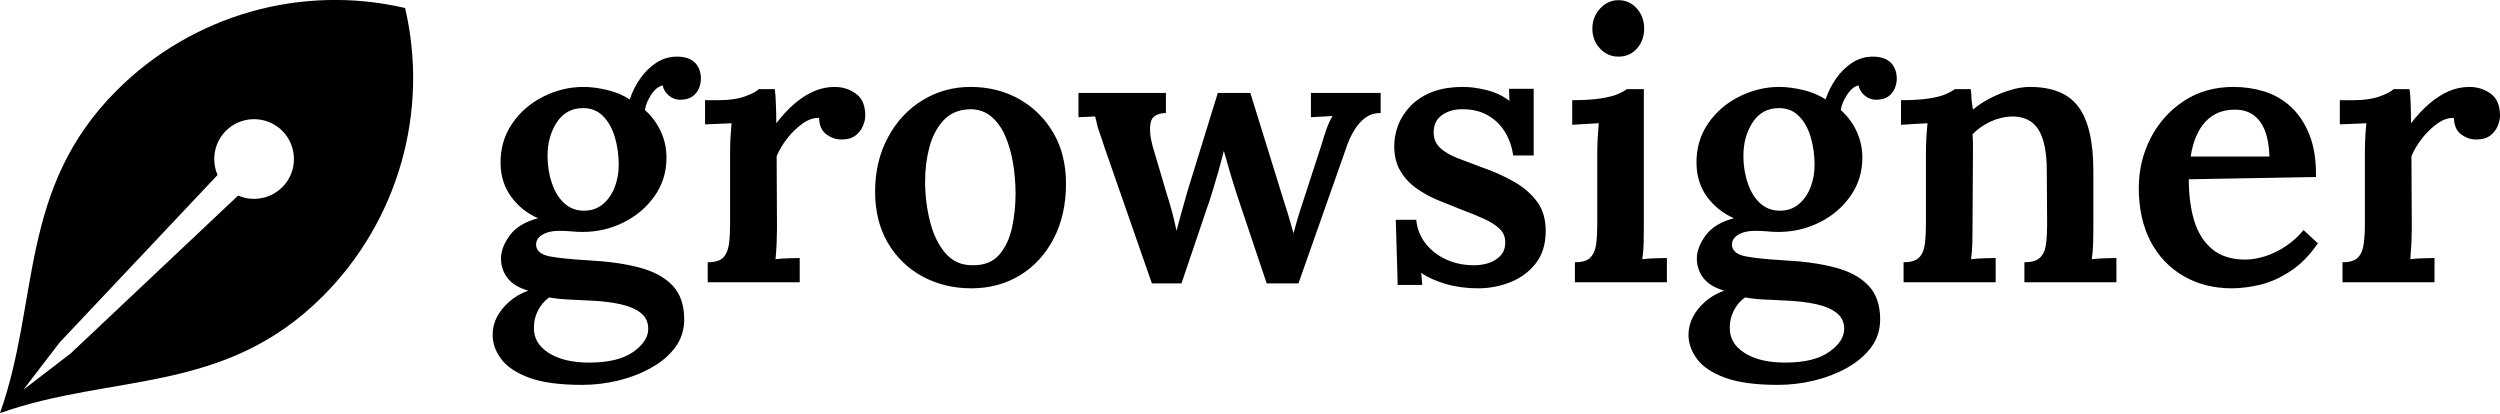
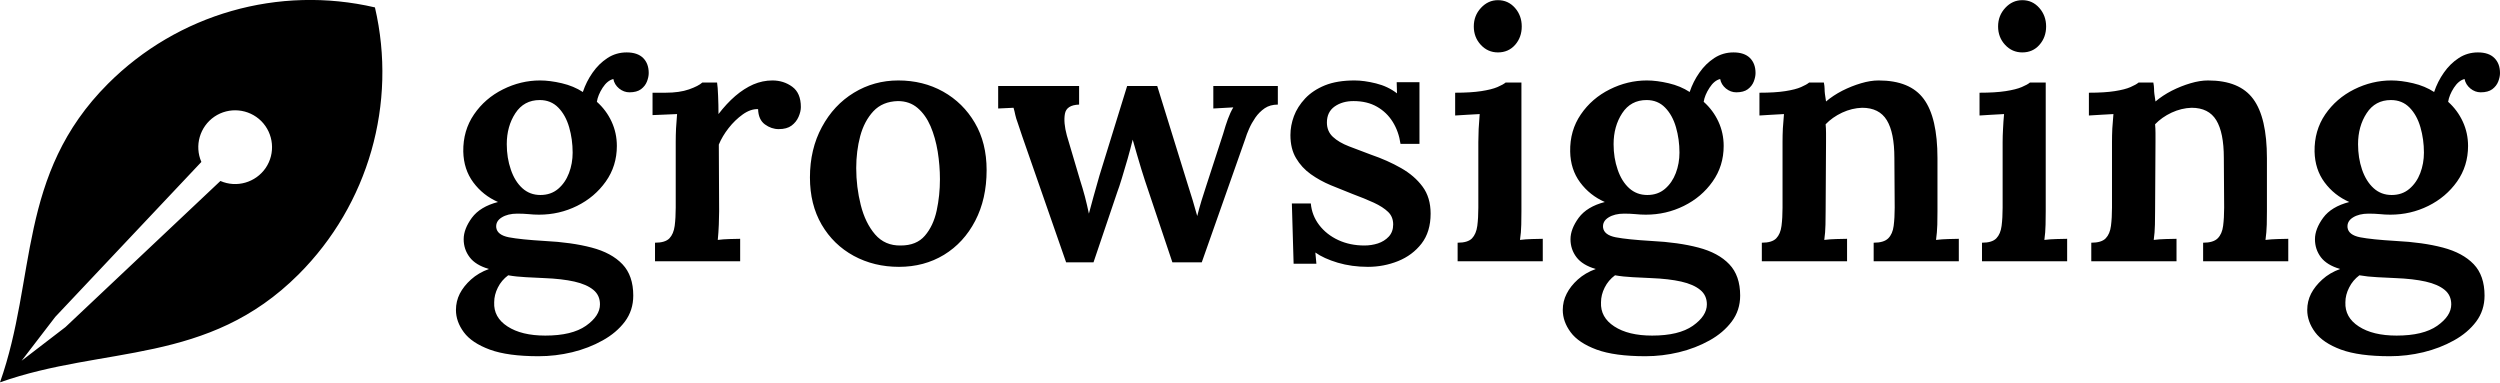
- <svg xmlns="http://www.w3.org/2000/svg" viewBox="0 0 290.48 48" width="290.48" height="48" role="img" aria-label="growsigner">
-   <path fill="currentColor" d="M0 48c13.08-4.63 26.06-2.13 37.49-13.56 8.77-8.77 12.39-21.44 9.58-33.51-12.07-2.81-24.74.81-33.51 9.58-11.43 11.43-8.93 24.41-13.56 37.49zm2.71-2.71l4.23-5.51 18.34-19.45c-.89-2.04-.2-4.42 1.63-5.68 1.84-1.25 4.31-1.02 5.89.55 1.57 1.58 1.8 4.05.55 5.89-1.26 1.83-3.64 2.52-5.68 1.63l-19.45 18.34zm64.91-.57q-3.87 0-6.13-.83-2.27-.84-3.26-2.18-.99-1.34-.99-2.79 0-1.1.48-2.05.49-.95 1.41-1.78.93-.84 2.25-1.32-1.68-.49-2.42-1.48-.75-.99-.75-2.26 0-1.28 1.03-2.69 1.04-1.4 3.28-1.98-1.89-.83-3.1-2.46-1.21-1.63-1.26-3.87-.04-2.64 1.35-4.67 1.38-2.02 3.63-3.14 2.24-1.12 4.66-1.12 1.23 0 2.73.35 1.49.35 2.64 1.1.44-1.32 1.23-2.44.79-1.13 1.87-1.83 1.08-.7 2.4-.7 1.36 0 2.07.7.7.7.7 1.89 0 .49-.22 1.06-.22.57-.75.97-.53.39-1.45.39-.7 0-1.3-.48-.59-.49-.72-1.19-.75.18-1.35 1.1-.59.92-.72 1.76 1.19 1.06 1.85 2.49.66 1.43.66 3.05 0 2.51-1.39 4.47-1.39 1.96-3.61 3.06-2.22 1.1-4.77 1.1-.66 0-1.32-.07-.66-.06-1.41-.06-1.19 0-1.96.48-.77.48-.68 1.28.13.92 1.58 1.21 1.46.28 4.49.46 3.39.17 5.9.83 2.51.66 3.87 2.09 1.36 1.43 1.36 3.94 0 1.85-1.05 3.26-1.06 1.41-2.8 2.37-1.73.97-3.82 1.48-2.09.5-4.21.5zm.84-2.59q3.34 0 5.1-1.23 1.76-1.24 1.76-2.69 0-1.14-.83-1.82-.84-.69-2.38-1.04-1.54-.35-3.83-.44-1.01-.04-2.24-.11-1.23-.06-2.24-.24-.84.62-1.3 1.54-.46.92-.46 1.85-.09 1.89 1.67 3.03 1.76 1.15 4.75 1.15zm-.62-17.65q1.32 0 2.23-.77.9-.77 1.36-1.98.46-1.21.46-2.57 0-1.67-.44-3.19-.44-1.52-1.36-2.46-.93-.95-2.33-.95-1.98 0-3.06 1.65-1.08 1.65-1.08 3.89 0 1.72.51 3.19.5 1.48 1.45 2.34.94.85 2.26.85zm14.39 5.99q1.28 0 1.81-.55.52-.55.66-1.56.13-1.02.13-2.29l0-8.27q0-.8.04-1.68.05-.88.13-1.8-.74.04-1.62.07-.88.02-1.46.06l0-2.81 1.63 0q1.76 0 2.95-.42 1.19-.42 1.67-.86l1.85 0q.09.53.13 1.67.05 1.15.05 2.29 1.01-1.32 2.11-2.27 1.1-.94 2.26-1.45 1.17-.5 2.4-.5 1.41 0 2.49.79 1.08.79 1.08 2.55 0 .57-.29 1.23-.29.66-.88 1.1-.59.44-1.61.44-.92 0-1.73-.59-.82-.6-.86-1.92-.93-.04-1.92.66-.99.71-1.78 1.72-.79 1.01-1.23 2.07l.04 8.36q0 .7-.04 1.69-.04.99-.13 1.92.7-.09 1.49-.11.8-.03 1.32-.03l0 2.82-10.69 0zm30.63 3.03q-3.13 0-5.68-1.38-2.55-1.39-4.03-3.92-1.47-2.53-1.47-5.92 0-3.56 1.5-6.33 1.49-2.77 4.02-4.31 2.53-1.54 5.57-1.54 3.12 0 5.63 1.4 2.51 1.41 3.98 3.92 1.48 2.51 1.48 5.94 0 3.61-1.43 6.36-1.43 2.75-3.92 4.27-2.49 1.51-5.65 1.51zm.22-2.68q1.98 0 3.03-1.23 1.06-1.23 1.48-3.15.41-1.91.41-3.94 0-1.71-.28-3.47-.29-1.76-.9-3.19-.62-1.43-1.63-2.29-1.01-.86-2.47-.86-1.93.05-3.08 1.28-1.14 1.23-1.65 3.12-.5 1.89-.5 4.01 0 2.37.57 4.64.57 2.26 1.8 3.69 1.24 1.43 3.22 1.39zm20.76 2.11l-5.5-15.79q-.35-1.1-.57-1.7-.22-.59-.31-1.01-.08-.42-.22-.9l-1.93.09 0-2.82 10.16 0 0 2.33q-1.58.05-1.78 1.15-.2 1.1.24 2.72l1.67 5.64q.31.96.6 2.04.28 1.08.5 2.14.27-1.02.58-2.14.3-1.12.74-2.62l3.48-11.26 3.78 0 3.83 12.36q.31.93.62 1.98.31 1.06.57 1.98.22-.88.53-1.91.31-1.03.61-1.91l2.12-6.52q.3-1.05.59-1.84.29-.8.68-1.46l-2.51.14 0-2.82 8.1 0 0 2.33q-.97 0-1.65.46-.68.47-1.17 1.17-.48.7-.79 1.41-.31.7-.48 1.27l-5.46 15.49-3.69 0-3.44-10.25q-.17-.57-.46-1.45-.28-.88-.55-1.85-.26-.97-.53-1.85-.26 1.06-.63 2.38-.38 1.32-.73 2.46-.35 1.15-.57 1.72l-2.99 8.84zm37.89.57q-2.03 0-3.79-.52-1.76-.53-2.81-1.28l.13 1.41-2.86 0-.22-7.57 2.38 0q.13 1.5 1.05 2.71.93 1.21 2.4 1.89 1.47.68 3.28.68.88 0 1.69-.26.82-.27 1.37-.86.55-.6.55-1.52 0-.97-.64-1.58-.64-.62-1.78-1.15-1.15-.53-2.69-1.1-1.36-.53-2.73-1.1-1.36-.57-2.5-1.38-1.15-.82-1.85-2.01-.71-1.18-.71-2.9 0-1.19.44-2.38.44-1.18 1.41-2.22.97-1.03 2.49-1.65 1.52-.61 3.72-.61 1.18 0 2.68.37 1.5.37 2.64 1.25l-.04-1.4 2.86 0 0 7.74-2.38 0q-.22-1.54-.97-2.75-.75-1.21-1.98-1.91-1.23-.71-2.95-.71-1.4 0-2.37.68-.97.69-.97 2.01 0 1.1.75 1.8.75.7 2.02 1.19 1.28.48 2.77 1.05 2.07.71 3.77 1.68 1.69.96 2.7 2.33 1.01 1.36 1.01 3.39 0 2.28-1.14 3.76-1.14 1.47-2.95 2.2-1.8.72-3.78.72zm11.26-3.03q1.28 0 1.81-.55.52-.55.66-1.56.13-1.02.13-2.29l0-8.23q0-.75.04-1.65.05-.9.13-1.87-.74.04-1.62.09-.88.04-1.46.09l0-2.86q1.98 0 3.28-.2 1.3-.2 2.03-.51.72-.31 1.03-.57l1.98 0 0 16.15q0 .7-.02 1.69-.02.99-.16 1.92.71-.09 1.52-.11.82-.03 1.34-.03l0 2.82-10.69 0zm5.06-23.89q-1.27 0-2.15-.95-.88-.95-.88-2.31 0-1.36.9-2.33.9-.97 2.13-.97 1.28 0 2.14.97.85.97.85 2.33 0 1.36-.83 2.31-.84.95-2.16.95zm18.53 38.14q-3.88 0-6.14-.83-2.27-.84-3.26-2.18-.99-1.34-.99-2.79 0-1.1.49-2.05.48-.95 1.4-1.78.93-.84 2.25-1.32-1.67-.49-2.42-1.48-.75-.99-.75-2.26 0-1.28 1.03-2.69 1.04-1.4 3.28-1.98-1.89-.83-3.1-2.46-1.21-1.63-1.25-3.87-.05-2.64 1.34-4.67 1.38-2.02 3.63-3.14 2.24-1.12 4.66-1.12 1.23 0 2.73.35 1.5.35 2.64 1.1.44-1.32 1.23-2.44.79-1.13 1.87-1.83 1.08-.7 2.4-.7 1.36 0 2.07.7.7.7.7 1.89 0 .49-.22 1.06-.22.57-.75.97-.52.39-1.45.39-.7 0-1.3-.48-.59-.49-.72-1.19-.75.18-1.34 1.1-.6.92-.73 1.76 1.19 1.06 1.85 2.49.66 1.43.66 3.05 0 2.51-1.39 4.47-1.38 1.96-3.61 3.06-2.22 1.1-4.77 1.1-.66 0-1.32-.07-.66-.06-1.41-.06-1.19 0-1.96.48-.77.48-.68 1.28.13.92 1.59 1.21 1.45.28 4.48.46 3.39.17 5.9.83 2.51.66 3.87 2.09 1.37 1.43 1.37 3.94 0 1.85-1.06 3.26-1.06 1.41-2.79 2.37-1.74.97-3.83 1.48-2.09.5-4.2.5zm.83-2.59q3.35 0 5.11-1.23 1.76-1.24 1.76-2.69 0-1.14-.84-1.82-.84-.69-2.38-1.04-1.54-.35-3.82-.44-1.02-.04-2.25-.11-1.23-.06-2.24-.24-.84.62-1.3 1.54-.46.92-.46 1.85-.09 1.89 1.67 3.03 1.76 1.15 4.75 1.15zm-.61-17.65q1.32 0 2.22-.77.9-.77 1.36-1.98.46-1.21.46-2.57 0-1.67-.44-3.19-.44-1.52-1.36-2.46-.92-.95-2.33-.95-1.98 0-3.06 1.65-1.08 1.65-1.08 3.89 0 1.72.51 3.19.5 1.48 1.45 2.34.95.85 2.27.85zm14.38 8.32l0-2.33q1.28 0 1.81-.55.53-.55.66-1.56.13-1.02.13-2.29l0-8.27q0-.8.04-1.68.05-.88.14-1.8-.71.04-1.61.09-.9.04-1.47.09l0-2.86q1.98 0 3.25-.2 1.28-.2 1.98-.51.71-.31 1.01-.57l1.85 0q.09.48.09.79 0 .31.04.64.05.33.14.95.88-.75 2.04-1.35 1.17-.59 2.36-.94 1.18-.35 2.2-.35 3.96 0 5.67 2.33 1.72 2.33 1.72 7.43l0 6.65q0 .7-.02 1.69-.03.99-.16 1.92.75-.09 1.54-.11.79-.03 1.32-.03l0 2.82-10.69 0 0-2.33q1.28 0 1.83-.55.55-.55.68-1.56.13-1.02.13-2.29l-.04-6.25q0-3.17-.95-4.73-.95-1.56-3.1-1.56-1.28.04-2.51.61-1.23.58-2.07 1.46.05.52.05 1.1 0 .57 0 1.14l-.05 8.67q0 .7-.02 1.69-.02.99-.15 1.92.7-.09 1.51-.11.82-.03 1.35-.03l0 2.82zm38.15.7q-3.17 0-5.63-1.43-2.46-1.43-3.83-4.04-1.36-2.62-1.36-6.19 0-3.08 1.36-5.76 1.37-2.68 3.85-4.33 2.49-1.65 5.79-1.65 1.85 0 3.56.52 1.72.53 3.08 1.76 1.37 1.24 2.18 3.26.81 2.02.77 4.93l-14.78.26q0 2.73.63 4.82.64 2.09 2.09 3.3 1.46 1.21 3.83 1.21 1.06 0 2.27-.37 1.21-.38 2.4-1.15 1.18-.77 2.11-1.91l1.67 1.54q-1.45 2.11-3.21 3.25-1.76 1.15-3.52 1.57-1.76.41-3.26.41zm-4.79-15.31l9.15 0q-.05-1.76-.51-2.97-.46-1.21-1.34-1.85-.88-.63-2.16-.63-2.15 0-3.45 1.43-1.3 1.43-1.69 4.02zm17.64 12.28q1.28 0 1.8-.55.53-.55.66-1.56.14-1.02.14-2.29l0-8.27q0-.8.04-1.68.04-.88.13-1.8-.75.04-1.63.07-.88.02-1.45.06l0-2.81 1.63 0q1.76 0 2.95-.42 1.19-.42 1.67-.86l1.85 0q.09.53.13 1.67.04 1.15.04 2.29 1.02-1.32 2.12-2.27 1.1-.94 2.26-1.45 1.17-.5 2.4-.5 1.41 0 2.49.79 1.07.79 1.07 2.55 0 .57-.28 1.23-.29.66-.88 1.1-.6.44-1.61.44-.92 0-1.74-.59-.81-.6-.85-1.92-.93-.04-1.92.66-.99.71-1.78 1.72-.79 1.01-1.23 2.07l.04 8.36q0 .7-.04 1.69-.05.99-.13 1.92.7-.09 1.49-.11.79-.03 1.32-.03l0 2.82-10.69 0z" />
+ <svg xmlns="http://www.w3.org/2000/svg" viewBox="0 0 313.85 48" width="313.85" height="48" role="img" aria-label="growsigning">
+   <path fill="currentColor" d="M0 48c13.08-4.63 26.06-2.13 37.49-13.56 8.77-8.77 12.39-21.44 9.58-33.51-12.07-2.81-24.74.81-33.51 9.58-11.43 11.43-8.93 24.41-13.56 37.49zm2.71-2.71l4.23-5.51 18.34-19.45c-.89-2.04-.2-4.42 1.63-5.68 1.84-1.25 4.31-1.02 5.89.55 1.57 1.58 1.8 4.05.55 5.89-1.26 1.83-3.64 2.52-5.68 1.63l-19.45 18.34zm64.91-.57q-3.87 0-6.13-.83-2.27-.84-3.26-2.18-.99-1.34-.99-2.79 0-1.1.48-2.05.49-.95 1.41-1.78.93-.84 2.25-1.32-1.68-.49-2.42-1.48-.75-.99-.75-2.26 0-1.28 1.03-2.69 1.04-1.4 3.28-1.98-1.89-.83-3.1-2.46-1.21-1.63-1.26-3.87-.04-2.64 1.35-4.67 1.38-2.02 3.63-3.14 2.24-1.12 4.66-1.12 1.23 0 2.73.35 1.49.35 2.64 1.1.44-1.32 1.23-2.44.79-1.13 1.87-1.83 1.08-.7 2.4-.7 1.36 0 2.07.7.7.7.7 1.89 0 .49-.22 1.06-.22.57-.75.97-.53.39-1.45.39-.7 0-1.3-.48-.59-.49-.72-1.19-.75.18-1.35 1.1-.59.92-.72 1.76 1.19 1.06 1.85 2.49.66 1.43.66 3.05 0 2.51-1.39 4.47-1.39 1.96-3.61 3.06-2.22 1.1-4.77 1.1-.66 0-1.32-.07-.66-.06-1.41-.06-1.19 0-1.96.48-.77.48-.68 1.28.13.92 1.58 1.21 1.46.28 4.49.46 3.39.17 5.9.83 2.51.66 3.87 2.09 1.36 1.43 1.36 3.94 0 1.85-1.05 3.26-1.06 1.41-2.8 2.37-1.73.97-3.82 1.48-2.09.5-4.21.5zm.84-2.59q3.34 0 5.1-1.23 1.76-1.24 1.76-2.69 0-1.14-.83-1.82-.84-.69-2.38-1.04-1.54-.35-3.83-.44-1.01-.04-2.24-.11-1.23-.06-2.24-.24-.84.62-1.3 1.54-.46.92-.46 1.85-.09 1.89 1.67 3.03 1.76 1.15 4.75 1.15zm-.62-17.65q1.32 0 2.23-.77.9-.77 1.36-1.98.46-1.21.46-2.57 0-1.67-.44-3.19-.44-1.52-1.36-2.46-.93-.95-2.33-.95-1.98 0-3.06 1.65-1.08 1.65-1.08 3.89 0 1.72.51 3.19.5 1.48 1.45 2.34.94.85 2.26.85zm14.39 5.99q1.28 0 1.81-.55.52-.55.66-1.56.13-1.02.13-2.29l0-8.27q0-.8.04-1.68.05-.88.13-1.8-.74.04-1.62.07-.88.02-1.46.06l0-2.81 1.63 0q1.76 0 2.95-.42 1.19-.42 1.67-.86l1.85 0q.09.53.13 1.67.05 1.15.05 2.29 1.01-1.32 2.11-2.27 1.1-.94 2.26-1.45 1.17-.5 2.4-.5 1.41 0 2.49.79 1.08.79 1.08 2.55 0 .57-.29 1.23-.29.66-.88 1.1-.59.44-1.61.44-.92 0-1.73-.59-.82-.6-.86-1.92-.93-.04-1.92.66-.99.71-1.78 1.72-.79 1.01-1.23 2.07l.04 8.36q0 .7-.04 1.69-.04.99-.13 1.92.7-.09 1.49-.11.8-.03 1.32-.03l0 2.82-10.69 0zm30.63 3.03q-3.13 0-5.68-1.38-2.55-1.39-4.03-3.92-1.47-2.53-1.47-5.92 0-3.56 1.5-6.33 1.49-2.77 4.02-4.31 2.53-1.54 5.57-1.54 3.12 0 5.63 1.4 2.51 1.41 3.98 3.92 1.48 2.51 1.48 5.94 0 3.61-1.43 6.36-1.43 2.75-3.92 4.27-2.49 1.51-5.65 1.51zm.22-2.68q1.98 0 3.03-1.23 1.06-1.23 1.48-3.15.41-1.91.41-3.94 0-1.71-.28-3.47-.29-1.76-.9-3.19-.62-1.43-1.63-2.29-1.01-.86-2.47-.86-1.93.05-3.08 1.28-1.14 1.23-1.65 3.12-.5 1.89-.5 4.01 0 2.37.57 4.64.57 2.26 1.8 3.69 1.24 1.43 3.22 1.39zm20.76 2.11l-5.5-15.79q-.35-1.1-.57-1.7-.22-.59-.31-1.01-.08-.42-.22-.9l-1.93.09 0-2.82 10.16 0 0 2.33q-1.58.05-1.78 1.15-.2 1.1.24 2.72l1.67 5.64q.31.96.6 2.04.28 1.08.5 2.14.27-1.02.58-2.14.3-1.12.74-2.62l3.48-11.26 3.78 0 3.83 12.36q.31.93.62 1.98.31 1.06.57 1.98.22-.88.53-1.91.31-1.03.61-1.91l2.12-6.52q.3-1.05.59-1.84.29-.8.68-1.46l-2.51.14 0-2.82 8.1 0 0 2.33q-.97 0-1.65.46-.68.47-1.17 1.17-.48.7-.79 1.41-.31.7-.48 1.27l-5.46 15.49-3.69 0-3.44-10.25q-.17-.57-.46-1.45-.28-.88-.55-1.85-.26-.97-.53-1.85-.26 1.06-.63 2.38-.38 1.32-.73 2.46-.35 1.15-.57 1.72l-2.99 8.84zm37.89.57q-2.03 0-3.79-.52-1.76-.53-2.81-1.28l.13 1.41-2.86 0-.22-7.57 2.38 0q.13 1.5 1.05 2.71.93 1.21 2.4 1.89 1.47.68 3.28.68.88 0 1.69-.26.82-.27 1.37-.86.55-.6.55-1.52 0-.97-.64-1.58-.64-.62-1.78-1.15-1.15-.53-2.69-1.1-1.36-.53-2.73-1.1-1.36-.57-2.5-1.38-1.15-.82-1.85-2.01-.71-1.18-.71-2.9 0-1.19.44-2.38.44-1.18 1.41-2.22.97-1.03 2.49-1.65 1.52-.61 3.72-.61 1.18 0 2.68.37 1.5.37 2.64 1.25l-.04-1.4 2.86 0 0 7.74-2.38 0q-.22-1.54-.97-2.75-.75-1.21-1.98-1.91-1.23-.71-2.95-.71-1.4 0-2.37.68-.97.69-.97 2.01 0 1.1.75 1.8.75.7 2.02 1.19 1.28.48 2.77 1.05 2.07.71 3.77 1.68 1.69.96 2.7 2.33 1.01 1.36 1.01 3.39 0 2.28-1.14 3.76-1.14 1.47-2.95 2.2-1.8.72-3.78.72zm11.26-3.03q1.28 0 1.81-.55.52-.55.66-1.56.13-1.02.13-2.29l0-8.23q0-.75.04-1.65.05-.9.13-1.87-.74.04-1.62.09-.88.04-1.46.09l0-2.86q1.98 0 3.28-.2 1.3-.2 2.03-.51.72-.31 1.03-.57l1.98 0 0 16.15q0 .7-.02 1.69-.02.99-.16 1.92.71-.09 1.52-.11.82-.03 1.34-.03l0 2.82-10.69 0zm5.06-23.89q-1.27 0-2.15-.95-.88-.95-.88-2.31 0-1.36.9-2.33.9-.97 2.13-.97 1.28 0 2.14.97.85.97.85 2.33 0 1.36-.83 2.31-.84.95-2.16.95zm18.53 38.14q-3.88 0-6.14-.83-2.27-.84-3.26-2.18-.99-1.34-.99-2.79 0-1.1.49-2.05.48-.95 1.4-1.78.93-.84 2.25-1.32-1.67-.49-2.42-1.48-.75-.99-.75-2.26 0-1.28 1.03-2.69 1.04-1.4 3.28-1.98-1.89-.83-3.1-2.46-1.21-1.63-1.25-3.87-.05-2.64 1.34-4.67 1.38-2.02 3.63-3.14 2.24-1.12 4.66-1.12 1.23 0 2.73.35 1.5.35 2.64 1.1.44-1.32 1.23-2.44.79-1.13 1.87-1.83 1.08-.7 2.4-.7 1.36 0 2.07.7.7.7.7 1.89 0 .49-.22 1.06-.22.57-.75.97-.52.39-1.45.39-.7 0-1.3-.48-.59-.49-.72-1.19-.75.18-1.34 1.1-.6.92-.73 1.76 1.19 1.06 1.85 2.49.66 1.43.66 3.05 0 2.51-1.39 4.47-1.38 1.96-3.61 3.06-2.22 1.1-4.77 1.1-.66 0-1.32-.07-.66-.06-1.41-.06-1.19 0-1.96.48-.77.48-.68 1.28.13.92 1.59 1.21 1.45.28 4.48.46 3.39.17 5.9.83 2.51.66 3.87 2.09 1.37 1.43 1.37 3.94 0 1.85-1.06 3.26-1.06 1.41-2.79 2.37-1.74.97-3.83 1.48-2.09.5-4.2.5zm.83-2.59q3.35 0 5.11-1.23 1.76-1.24 1.76-2.69 0-1.14-.84-1.82-.84-.69-2.38-1.04-1.54-.35-3.82-.44-1.02-.04-2.25-.11-1.23-.06-2.24-.24-.84.62-1.3 1.54-.46.92-.46 1.85-.09 1.89 1.67 3.03 1.76 1.15 4.75 1.15zm-.61-17.65q1.32 0 2.22-.77.9-.77 1.36-1.98.46-1.21.46-2.57 0-1.67-.44-3.19-.44-1.52-1.36-2.46-.92-.95-2.33-.95-1.98 0-3.06 1.65-1.08 1.65-1.08 3.89 0 1.72.51 3.19.5 1.48 1.45 2.34.95.85 2.27.85zm14.38 8.32l0-2.33q1.28 0 1.81-.55.53-.55.66-1.56.13-1.02.13-2.29l0-8.27q0-.8.04-1.68.05-.88.14-1.8-.71.04-1.61.09-.9.04-1.47.09l0-2.86q1.98 0 3.25-.2 1.28-.2 1.98-.51.71-.31 1.01-.57l1.85 0q.09.48.09.79 0 .31.04.64.05.33.14.95.88-.75 2.04-1.35 1.17-.59 2.36-.94 1.18-.35 2.2-.35 3.96 0 5.67 2.33 1.72 2.33 1.72 7.43l0 6.65q0 .7-.02 1.69-.03.99-.16 1.92.75-.09 1.54-.11.79-.03 1.32-.03l0 2.82-10.69 0 0-2.33q1.28 0 1.83-.55.55-.55.68-1.56.13-1.02.13-2.29l-.04-6.25q0-3.17-.95-4.73-.95-1.56-3.1-1.56-1.28.04-2.51.61-1.23.58-2.07 1.46.05.52.05 1.1 0 .57 0 1.14l-.05 8.67q0 .7-.02 1.69-.02.99-.15 1.92.7-.09 1.51-.11.82-.03 1.35-.03l0 2.82zm27.64-2.33q1.27 0 1.8-.55.53-.55.66-1.56.13-1.02.13-2.29l0-8.23q0-.75.05-1.65.04-.9.13-1.87-.75.04-1.63.09-.88.04-1.45.09l0-2.86q1.98 0 3.28-.2 1.29-.2 2.02-.51.73-.31 1.03-.57l1.98 0 0 16.15q0 .7-.02 1.69-.02.99-.15 1.92.7-.09 1.52-.11.81-.03 1.34-.03l0 2.82-10.69 0zm5.06-23.89q-1.28 0-2.16-.95-.88-.95-.88-2.31 0-1.36.9-2.33.9-.97 2.14-.97 1.27 0 2.13.97.86.97.86 2.33 0 1.36-.84 2.31-.83.95-2.15.95zm8.66 26.22l0-2.33q1.28 0 1.81-.55.53-.55.66-1.56.13-1.02.13-2.29l0-8.27q0-.8.04-1.68.05-.88.14-1.8-.71.04-1.61.09-.9.04-1.47.09l0-2.86q1.98 0 3.25-.2 1.28-.2 1.98-.51.71-.31 1.01-.57l1.85 0q.09.48.09.79 0 .31.04.64.05.33.14.95.88-.75 2.04-1.35 1.17-.59 2.36-.94 1.18-.35 2.2-.35 3.96 0 5.67 2.33 1.72 2.33 1.72 7.43l0 6.65q0 .7-.02 1.69-.03.99-.16 1.92.75-.09 1.54-.11.79-.03 1.32-.03l0 2.82-10.69 0 0-2.33q1.28 0 1.83-.55.55-.55.68-1.56.13-1.02.13-2.29l-.04-6.25q0-3.17-.95-4.73-.95-1.56-3.1-1.56-1.28.04-2.51.61-1.23.58-2.07 1.46.05.52.05 1.1 0 .57 0 1.14l-.05 8.67q0 .7-.02 1.69-.02.99-.15 1.92.7-.09 1.51-.11.82-.03 1.35-.03l0 2.82zm37.49 11.92q-3.87 0-6.14-.83-2.26-.84-3.25-2.18-.99-1.34-.99-2.79 0-1.1.48-2.05.49-.95 1.41-1.78.92-.84 2.24-1.32-1.67-.49-2.42-1.48-.74-.99-.74-2.26 0-1.28 1.03-2.69 1.03-1.4 3.28-1.98-1.89-.83-3.1-2.46-1.21-1.63-1.26-3.87-.04-2.64 1.34-4.67 1.39-2.02 3.63-3.14 2.25-1.12 4.67-1.12 1.23 0 2.73.35 1.49.35 2.64 1.1.44-1.32 1.23-2.44.79-1.13 1.87-1.83 1.08-.7 2.4-.7 1.36 0 2.06.7.71.7.71 1.89 0 .49-.22 1.06-.22.57-.75.97-.53.39-1.45.39-.71 0-1.3-.48-.59-.49-.73-1.19-.74.18-1.34 1.1-.59.92-.72 1.76 1.18 1.06 1.84 2.49.66 1.43.66 3.05 0 2.51-1.38 4.47-1.39 1.96-3.61 3.06-2.22 1.1-4.77 1.1-.66 0-1.32-.07-.66-.06-1.41-.06-1.19 0-1.96.48-.77.48-.68 1.28.13.92 1.58 1.21 1.45.28 4.49.46 3.39.17 5.9.83 2.5.66 3.87 2.09 1.36 1.43 1.36 3.94 0 1.85-1.05 3.26-1.06 1.41-2.8 2.37-1.74.97-3.83 1.48-2.09.5-4.2.5zm.84-2.59q3.34 0 5.1-1.23 1.76-1.24 1.76-2.69 0-1.14-.83-1.82-.84-.69-2.38-1.04-1.54-.35-3.83-.44-1.01-.04-2.24-.11-1.23-.06-2.25-.24-.83.62-1.29 1.54-.47.92-.47 1.85-.08 1.89 1.68 3.03 1.76 1.15 4.75 1.15zm-.62-17.65q1.32 0 2.22-.77.91-.77 1.37-1.98.46-1.21.46-2.57 0-1.67-.44-3.19-.44-1.52-1.36-2.46-.93-.95-2.34-.95-1.98 0-3.05 1.65-1.08 1.65-1.08 3.89 0 1.72.5 3.19.51 1.48 1.46 2.34.94.85 2.26.85z" />
</svg>
